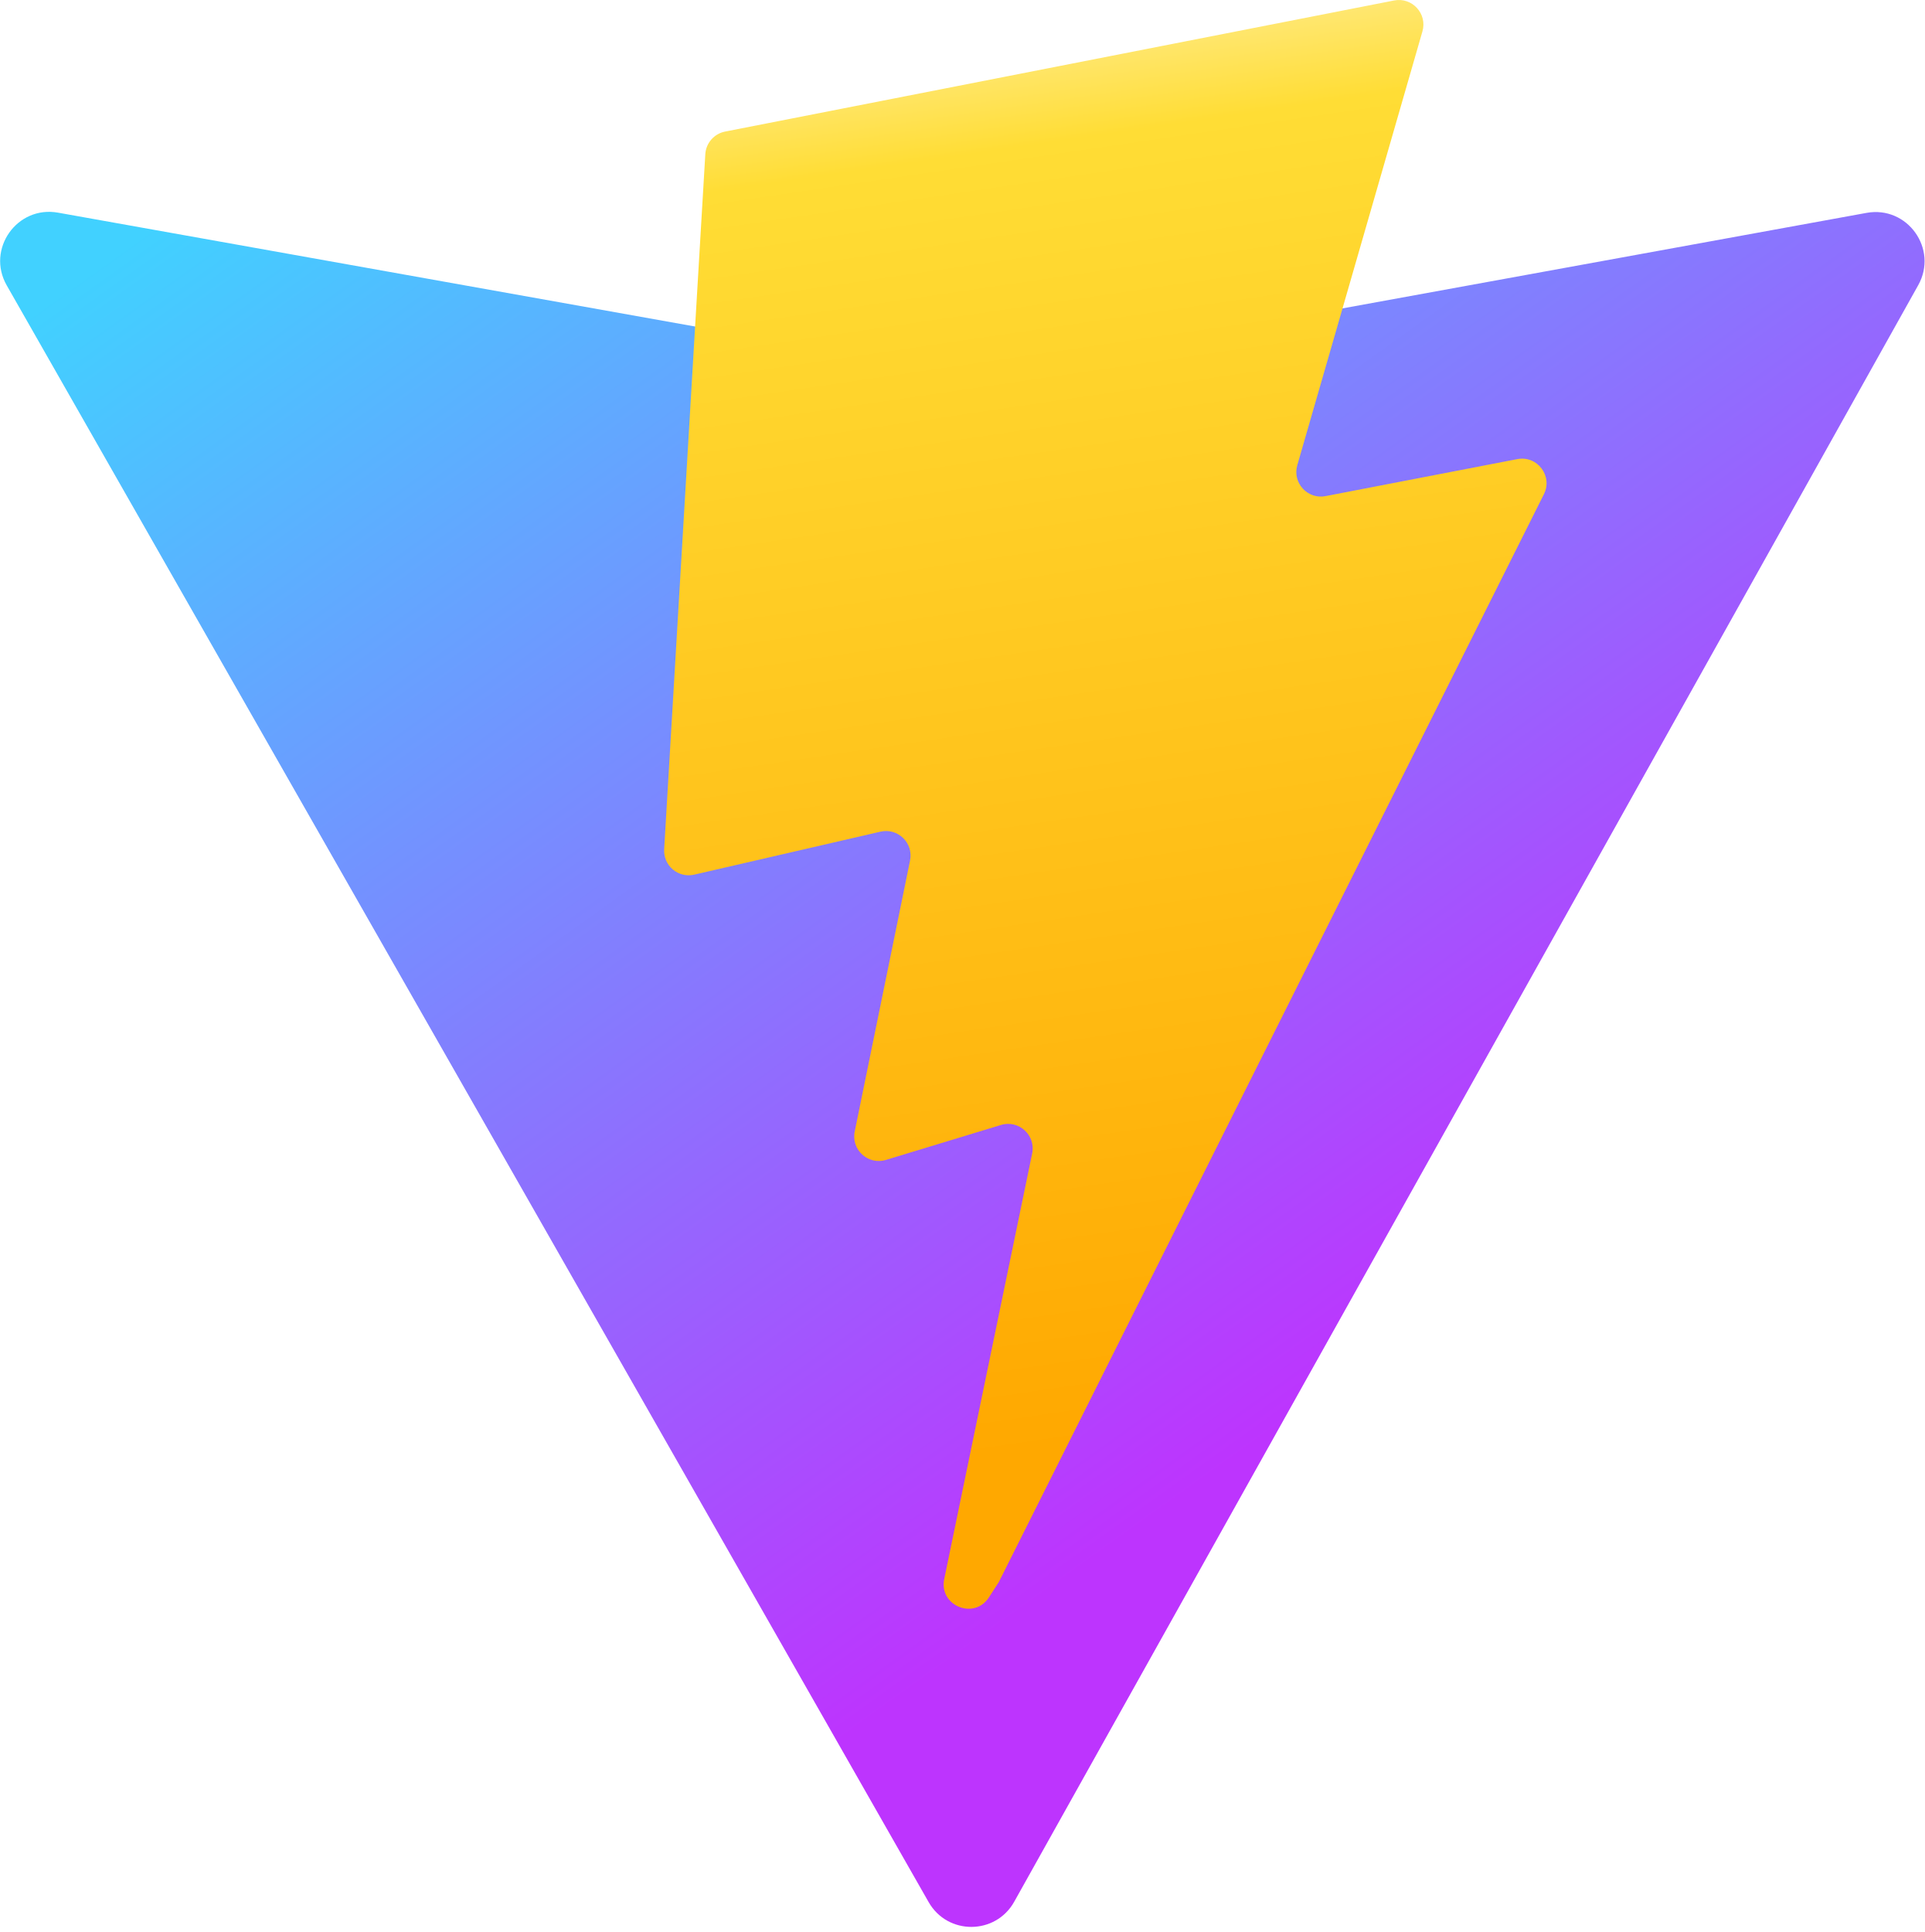
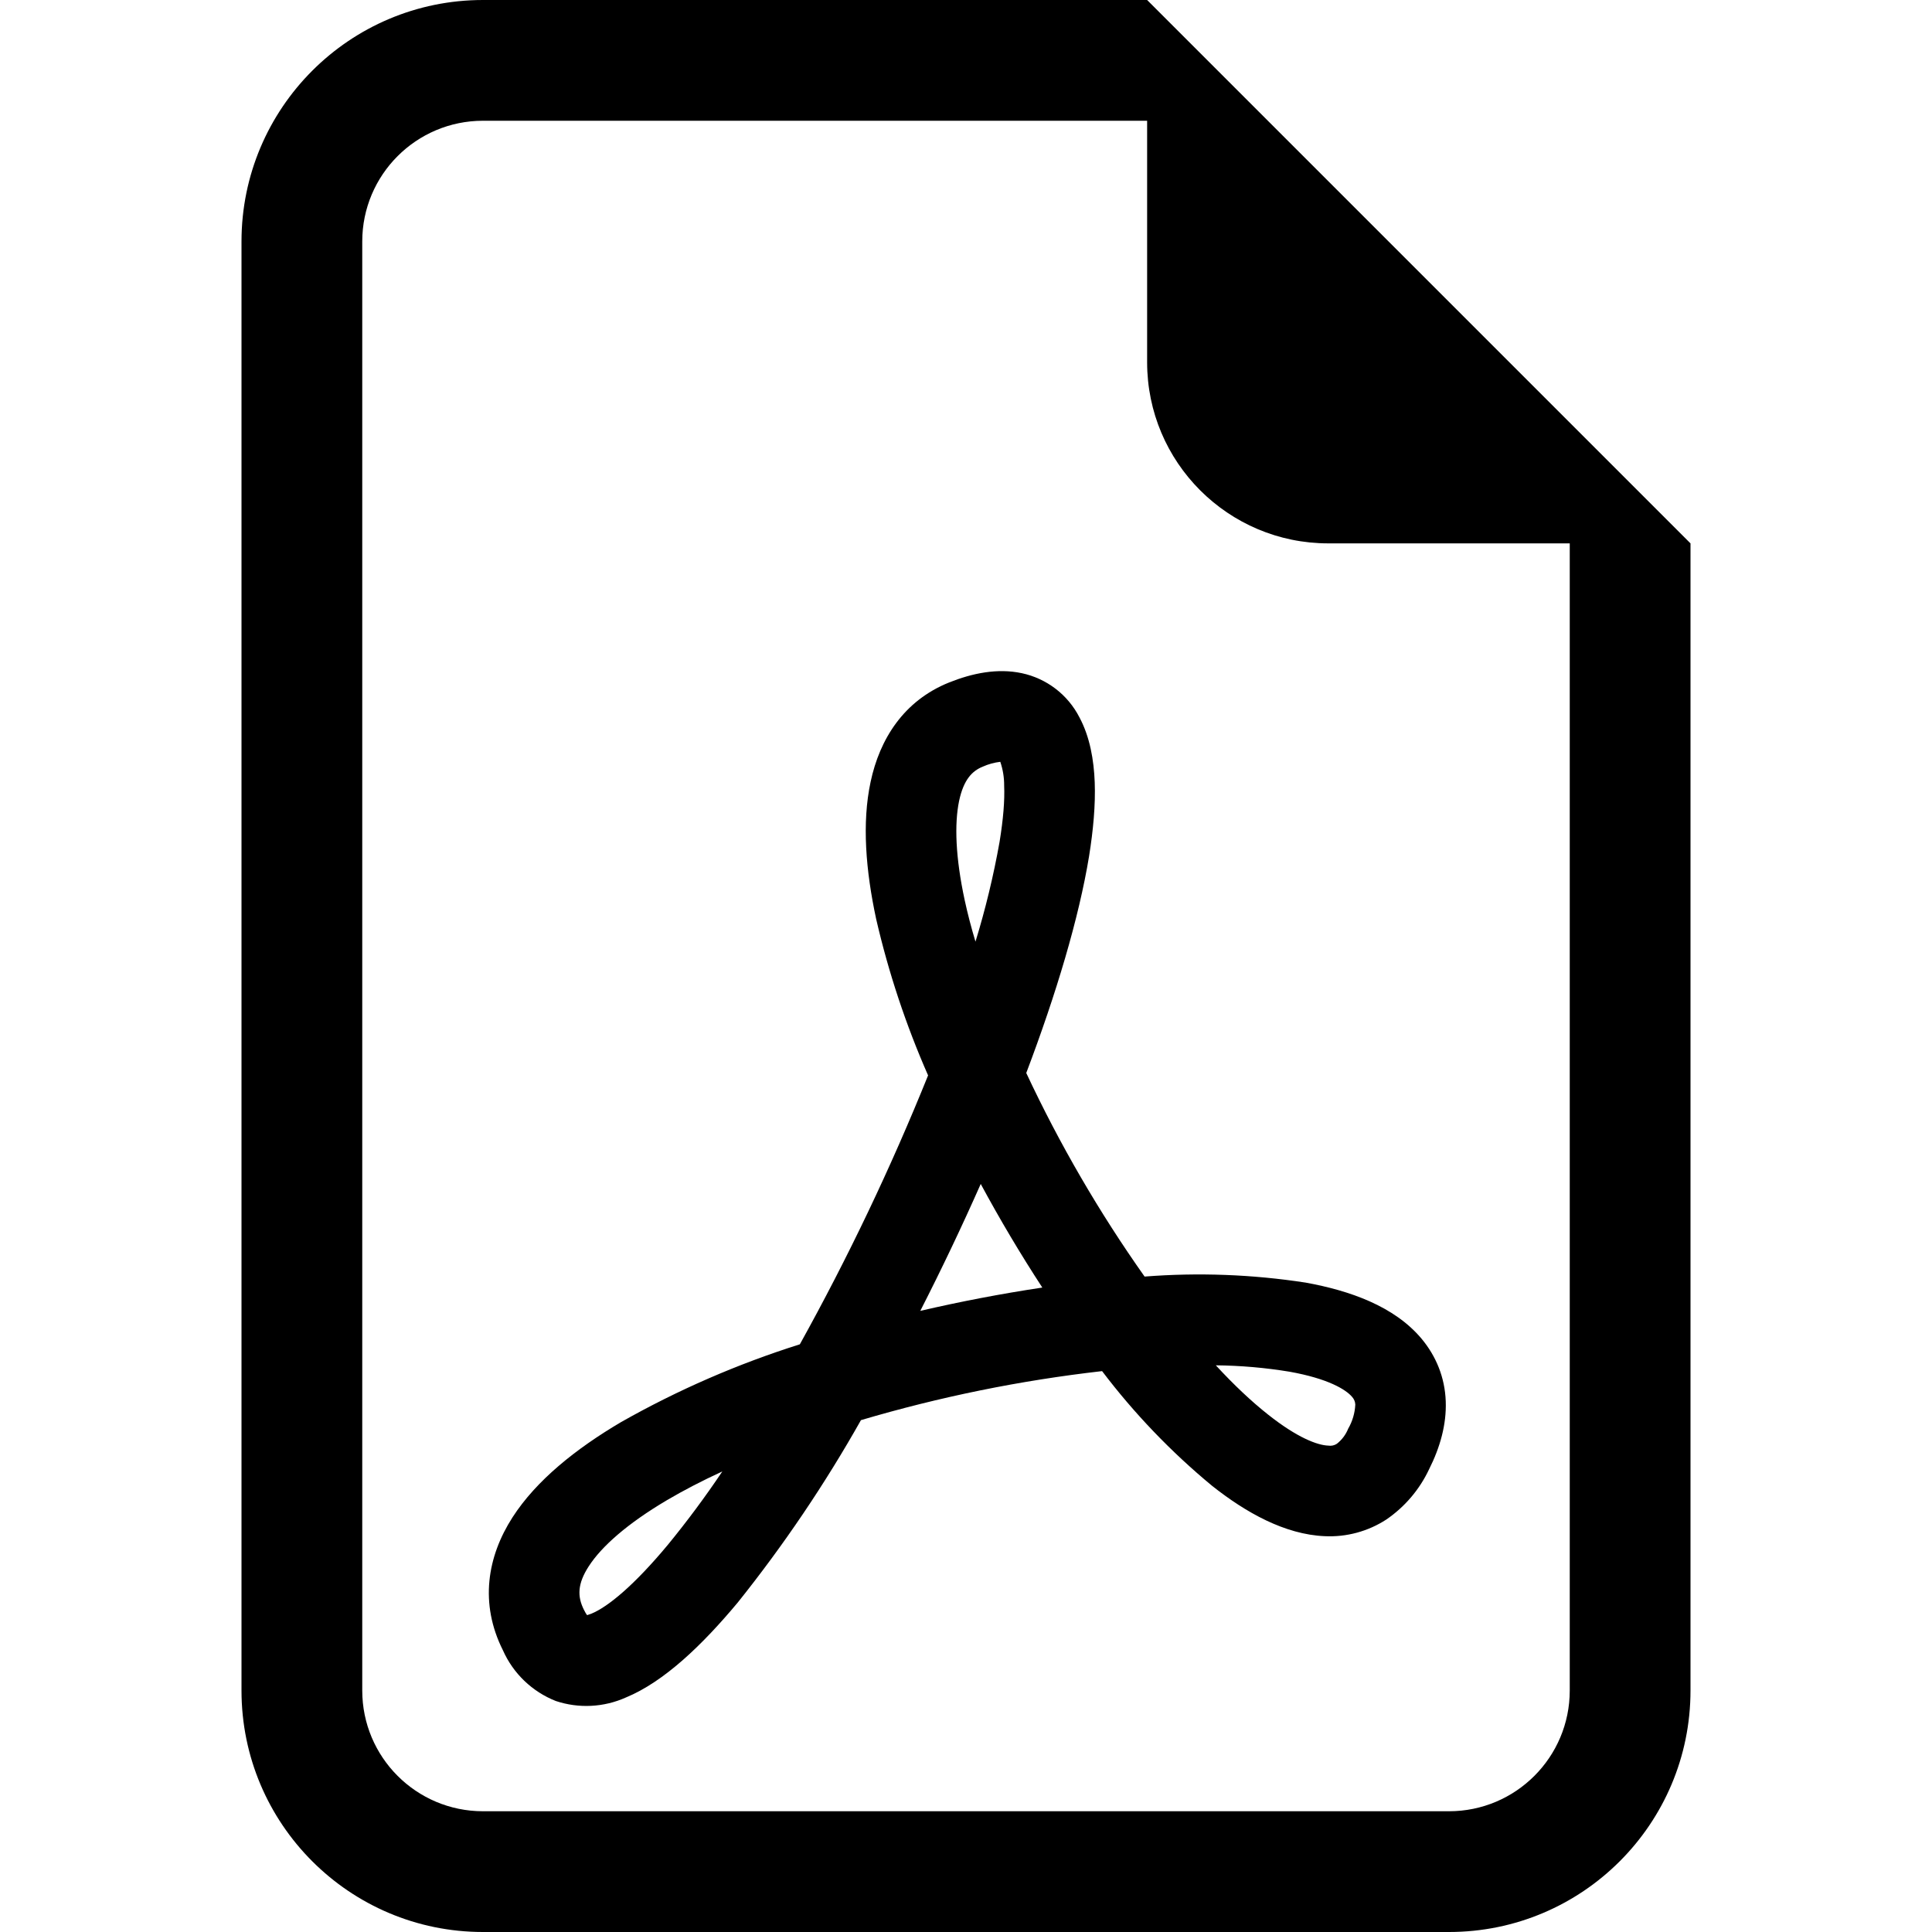
- <svg xmlns="http://www.w3.org/2000/svg" aria-hidden="true" role="img" class="iconify iconify--logos" width="31.88" height="32" preserveAspectRatio="xMidYMid meet" viewBox="0 0 256 257">
-   <defs>
-     <linearGradient id="IconifyId1813088fe1fbc01fb466" x1="-.828%" x2="57.636%" y1="7.652%" y2="78.411%">
-       <stop offset="0%" stop-color="#41D1FF" />
-       <stop offset="100%" stop-color="#BD34FE" />
-     </linearGradient>
-     <linearGradient id="IconifyId1813088fe1fbc01fb467" x1="43.376%" x2="50.316%" y1="2.242%" y2="89.03%">
-       <stop offset="0%" stop-color="#FFEA83" />
-       <stop offset="8.333%" stop-color="#FFDD35" />
-       <stop offset="100%" stop-color="#FFA800" />
-     </linearGradient>
-   </defs>
-   <path fill="url(#IconifyId1813088fe1fbc01fb466)" d="M255.153 37.938L134.897 252.976c-2.483 4.44-8.862 4.466-11.382.048L.875 37.958c-2.746-4.814 1.371-10.646 6.827-9.67l120.385 21.517a6.537 6.537 0 0 0 2.322-.004l117.867-21.483c5.438-.991 9.574 4.796 6.877 9.62Z" />
-   <path fill="url(#IconifyId1813088fe1fbc01fb467)" d="M185.432.063L96.44 17.501a3.268 3.268 0 0 0-2.634 3.014l-5.474 92.456a3.268 3.268 0 0 0 3.997 3.378l24.777-5.718c2.318-.535 4.413 1.507 3.936 3.838l-7.361 36.047c-.495 2.426 1.782 4.5 4.151 3.78l15.304-4.649c2.372-.72 4.652 1.36 4.15 3.788l-11.698 56.621c-.732 3.542 3.979 5.473 5.943 2.437l1.313-2.028l72.516-144.72c1.215-2.423-.88-5.186-3.54-4.672l-25.505 4.922c-2.396.462-4.435-1.77-3.759-4.114l16.646-57.705c.677-2.35-1.37-4.583-3.769-4.113Z" />
+ <svg xmlns="http://www.w3.org/2000/svg" width="16" height="16" fill="currentColor" class="bi bi-file-earmark-pdf" viewBox="0 0 16 16">
+   <path d="M14 14V4.5L9.5 0H4a2 2 0 0 0-2 2v12a2 2 0 0 0 2 2h8a2 2 0 0 0 2-2M9.5 3A1.5 1.5 0 0 0 11 4.5h2V14a1 1 0 0 1-1 1H4a1 1 0 0 1-1-1V2a1 1 0 0 1 1-1h5.5z" />
+   <path d="M4.603 14.087a.8.8 0 0 1-.438-.42c-.195-.388-.13-.776.08-1.102.198-.307.526-.568.897-.787a7.7 7.7 0 0 1 1.482-.645 20 20 0 0 0 1.062-2.227 7.3 7.3 0 0 1-.43-1.295c-.086-.4-.119-.796-.046-1.136.075-.354.274-.672.65-.823.192-.077.4-.12.602-.077a.7.7 0 0 1 .477.365c.088.164.12.356.127.538.007.188-.012.396-.047.614-.084.51-.27 1.134-.52 1.794a11 11 0 0 0 .98 1.686 5.8 5.8 0 0 1 1.334.05c.364.066.734.195.96.465.12.144.193.32.2.518.007.192-.047.382-.138.563a1.04 1.04 0 0 1-.354.416.86.86 0 0 1-.51.138c-.331-.014-.654-.196-.933-.417a5.7 5.7 0 0 1-.911-.95 11.7 11.7 0 0 0-1.997.406 11.3 11.3 0 0 1-1.02 1.51c-.292.35-.609.656-.927.787a.8.8 0 0 1-.58.029m1.379-1.901q-.25.115-.459.238c-.328.194-.541.383-.647.547-.094.145-.096.25-.04.361q.016.032.026.044l.035-.012c.137-.056.355-.235.635-.572a8 8 0 0 0 .45-.606m1.64-1.33a13 13 0 0 1 1.01-.193 12 12 0 0 1-.51-.858 21 21 0 0 1-.5 1.05zm2.446.45q.226.245.435.41c.24.19.407.253.498.256a.1.1 0 0 0 .07-.015.3.3 0 0 0 .094-.125.44.44 0 0 0 .059-.2.1.1 0 0 0-.026-.063c-.052-.062-.2-.152-.518-.209a4 4 0 0 0-.612-.053zM8.078 7.8a7 7 0 0 0 .2-.828q.046-.282.038-.465a.6.6 0 0 0-.032-.198.5.5 0 0 0-.145.04c-.087.035-.158.106-.196.283-.04.192-.03.469.046.822q.036.167.09.346z" />
</svg>
